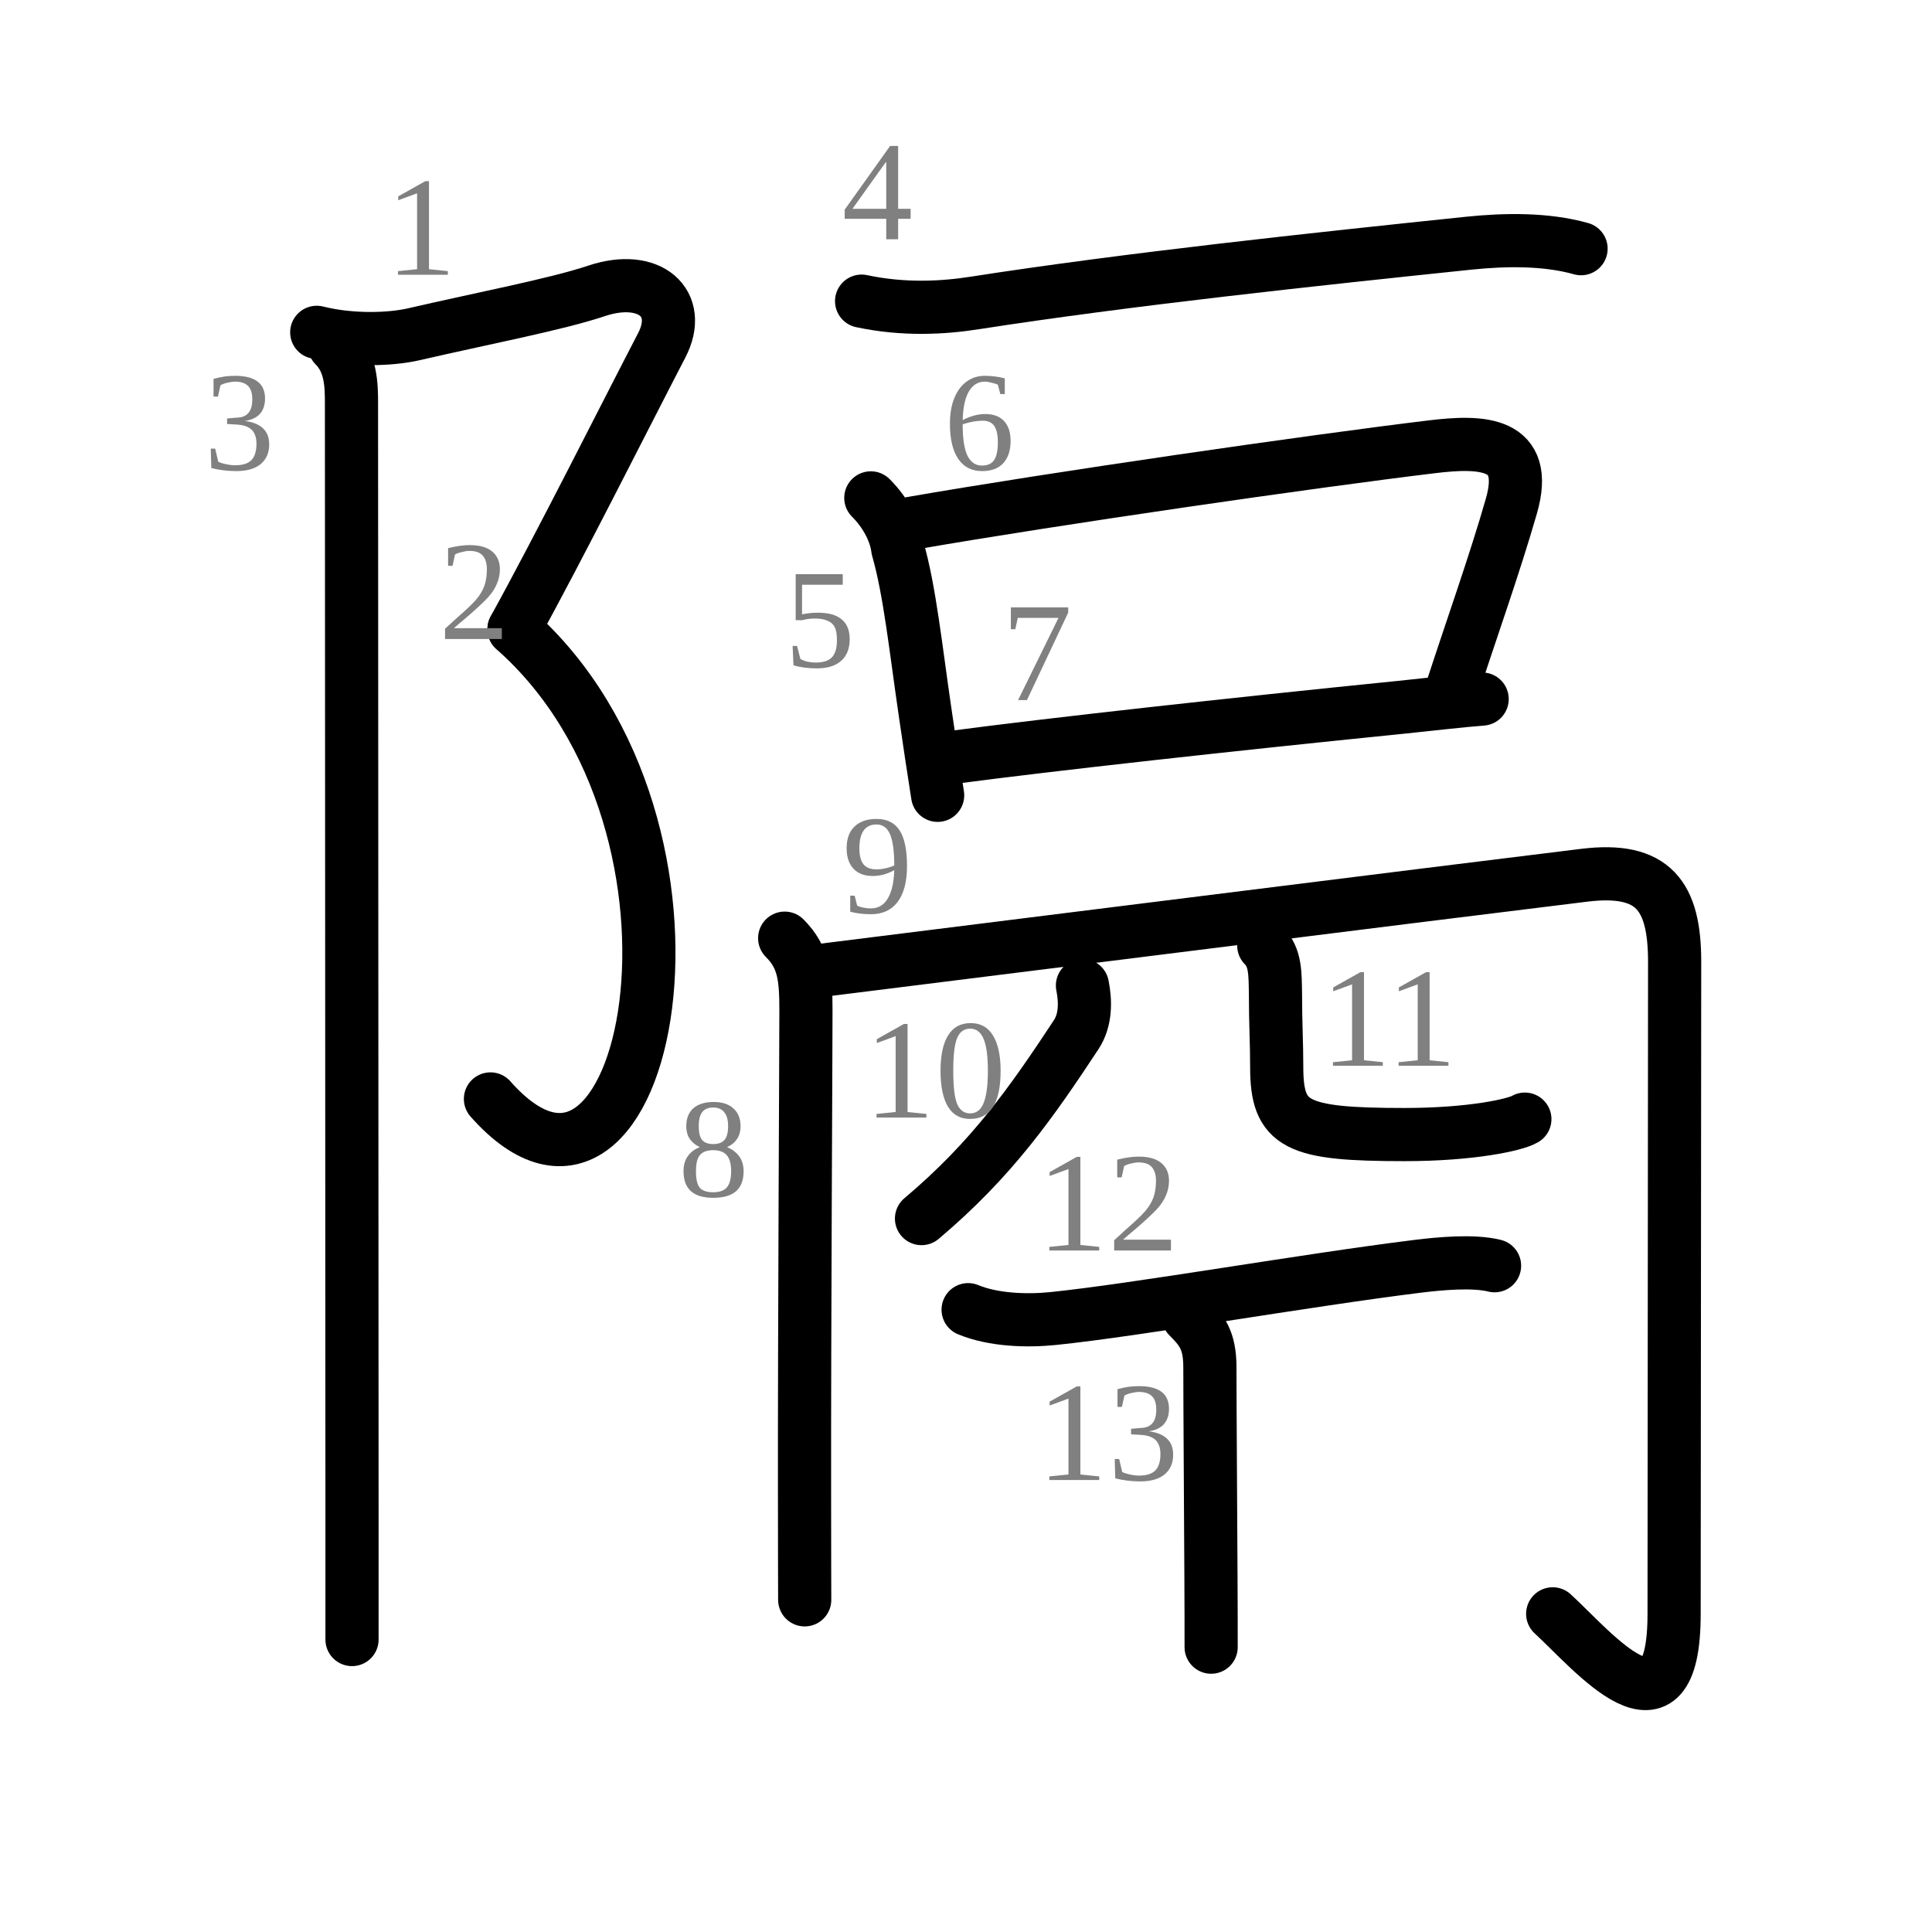
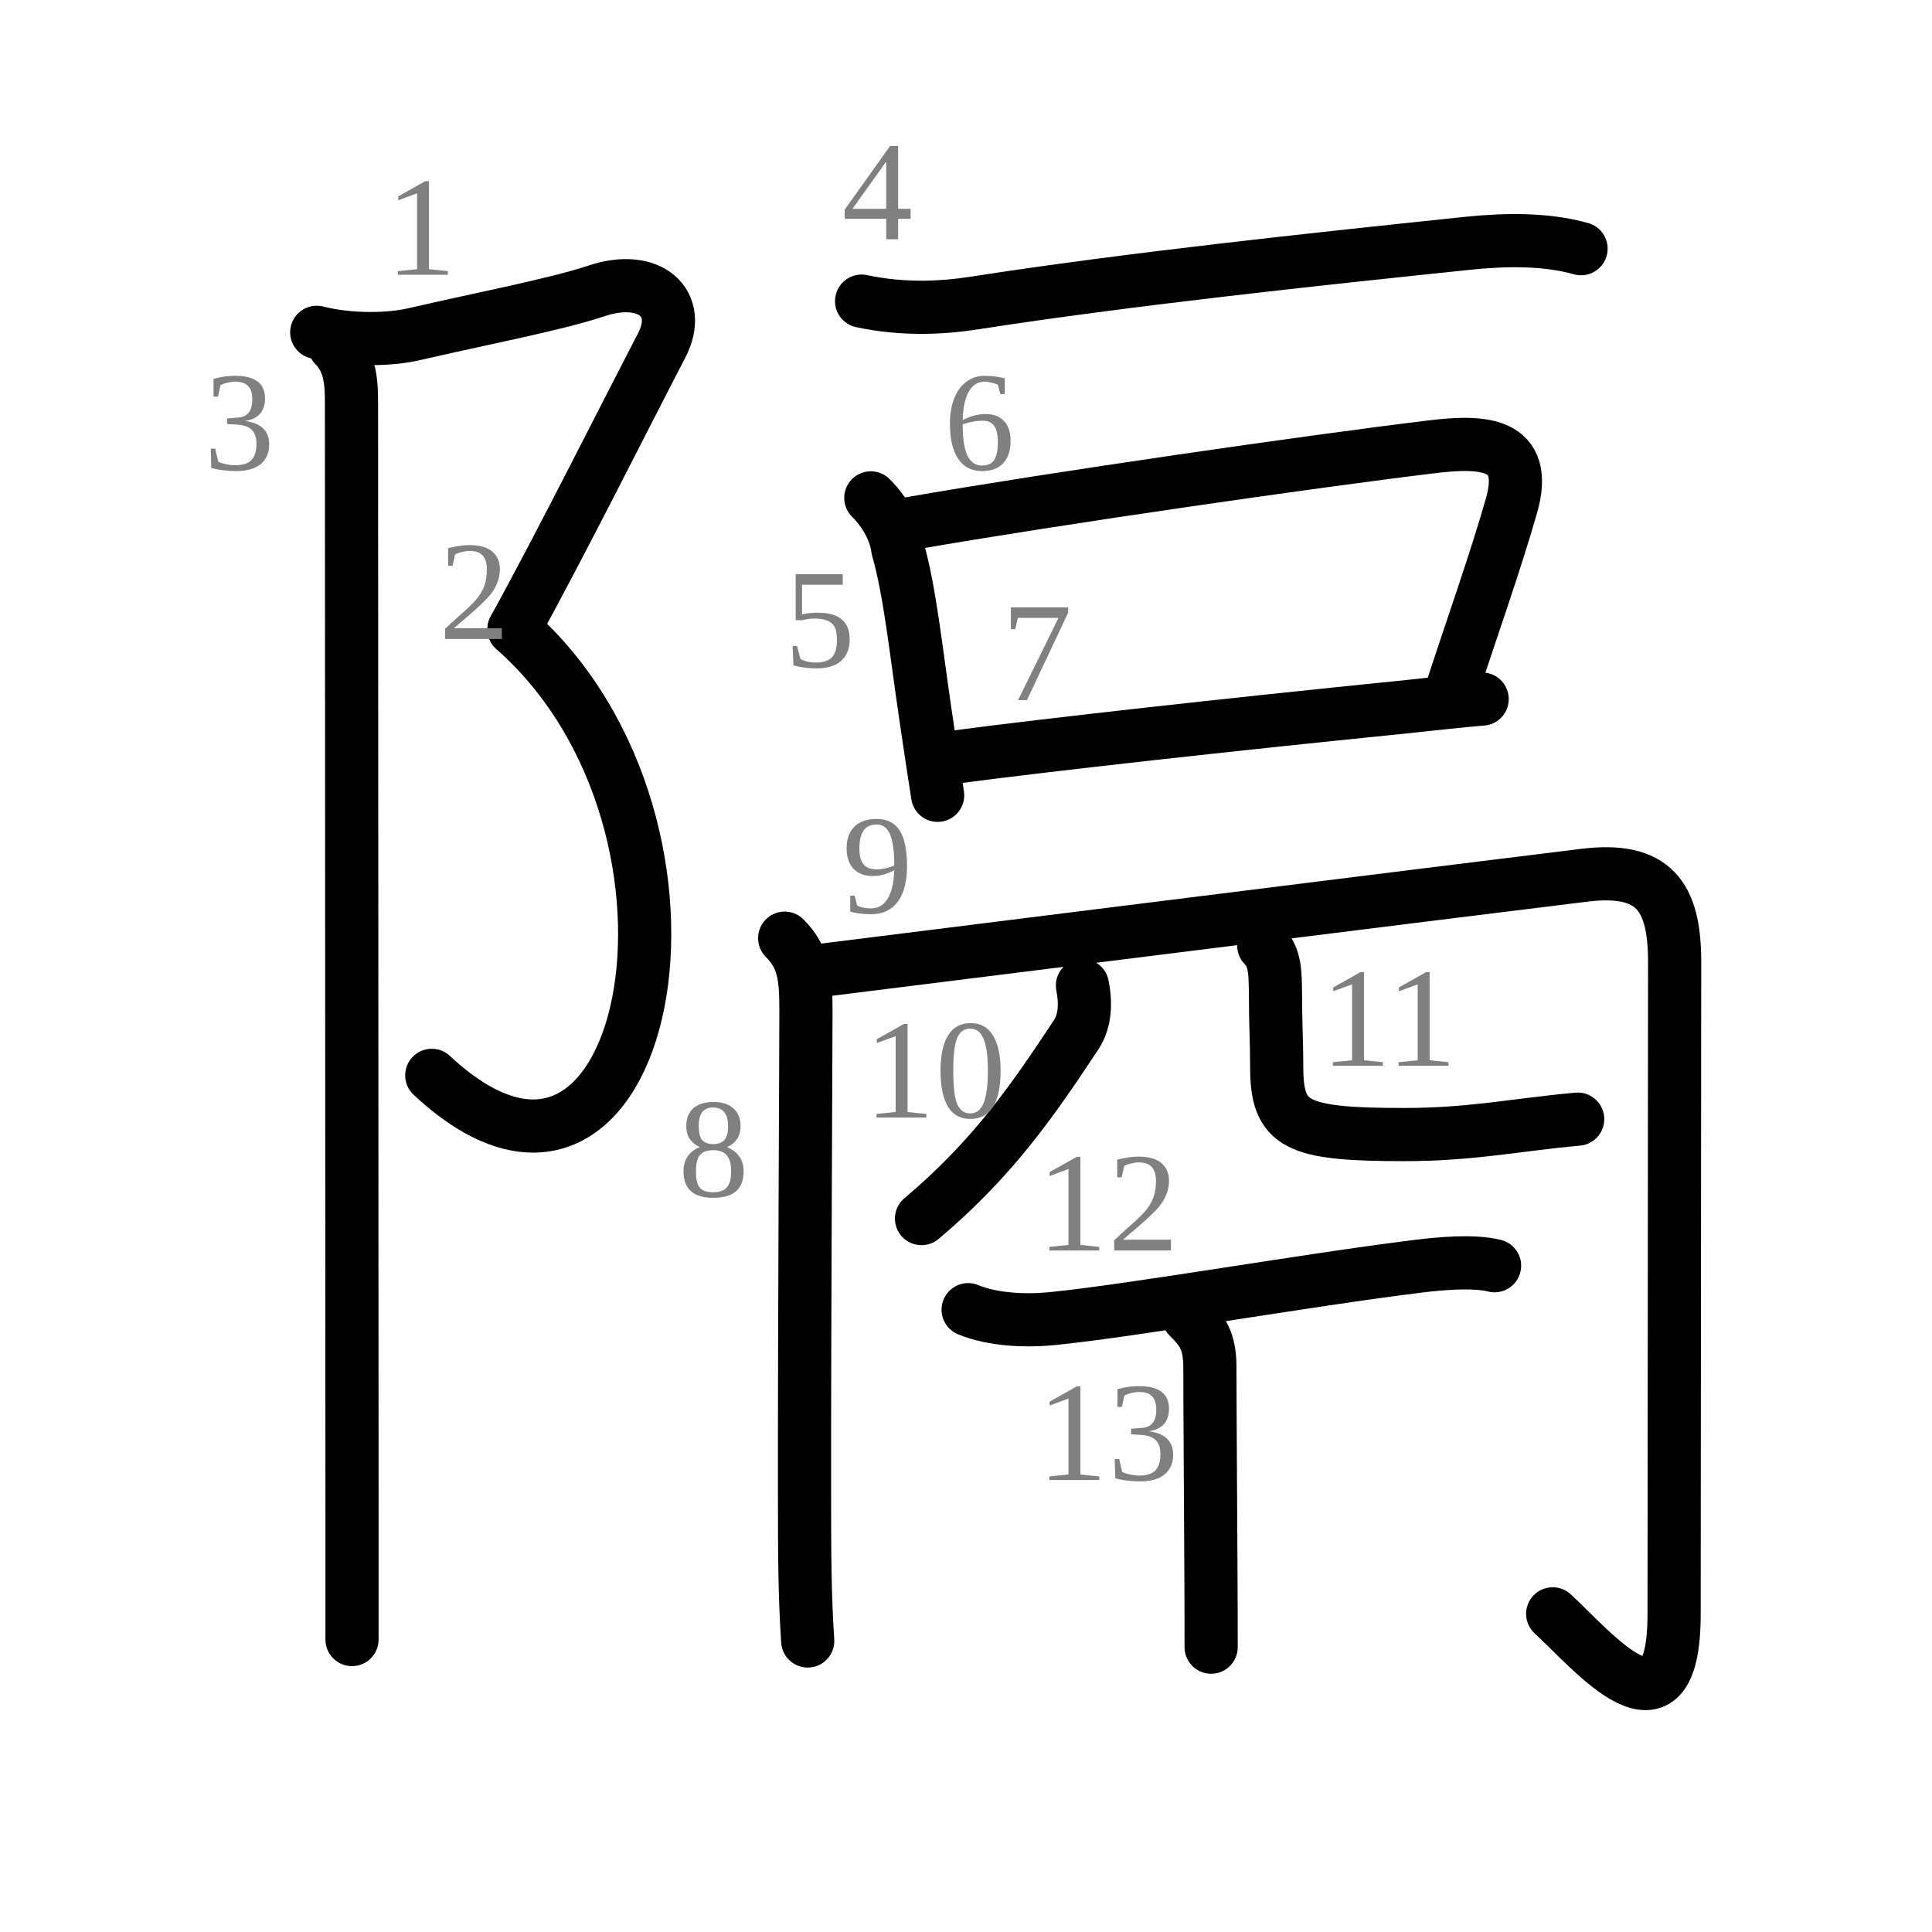
<svg xmlns="http://www.w3.org/2000/svg" xmlns:ns1="http://kanjivg.tagaini.net" width="109" height="109" viewBox="0 0 109 109">
  <g id="kvg:StrokePaths_09694" style="fill:none;stroke:#000000;stroke-width:3;stroke-linecap:round;stroke-linejoin:round;">
    <g id="kvg:09694" ns1:element="隔">
      <g id="kvg:09694-g1" ns1:element="⻖" ns1:variant="true" ns1:original="阜" ns1:position="left" ns1:radical="general">
        <path id="kvg:09694-s1" ns1:type="㇇" d="M17.87,18.75c2,0.5,4.22,0.4,5.47,0.11c3.9-0.9,8.05-1.69,10.32-2.45c3-1,4.91,0.7,3.67,3.08c-2.08,4-5.71,11.25-8.33,16" />
-         <path id="kvg:09694-s2" ns1:type="㇁" d="M29,35.5C41.75,46.75,36.5,72,27.67,62" />
+         <path id="kvg:09694-s2" ns1:type="㇁" d="M29,35.5C41.75,46.75 36.5,72 24.36,60.67" />
        <path id="kvg:09694-s3" ns1:type="㇑" d="M18.87,19.5c0.94,0.94,0.96,2.23,0.96,3.25c0,2.68,0.02,44.46,0.03,62.38c0,3.77,0,6.43,0,7.37" />
      </g>
      <g id="kvg:09694-g2" ns1:element="鬲" ns1:position="right" ns1:phon="鬲">
        <g id="kvg:09694-g3" ns1:position="top">
          <g id="kvg:09694-g4" ns1:element="一">
            <path id="kvg:09694-s4" ns1:type="㇐" d="M48.61,16.99c2.39,0.51,4.62,0.38,6.4,0.1c8.62-1.34,19.14-2.46,27.86-3.37c2.04-0.21,4.35-0.25,6.33,0.31" />
          </g>
          <g id="kvg:09694-g5" ns1:element="口">
            <path id="kvg:09694-s5" ns1:type="㇑" d="M49.13,28.09c0.89,0.89,1.41,1.97,1.52,2.87c0.68,2.36,1.02,5.67,1.55,9.27c0.24,1.65,0.48,3.25,0.7,4.64" />
            <path id="kvg:09694-s6" ns1:type="㇕b" d="M51.38,29.53c8.17-1.42,22.67-3.51,29.38-4.32c2.86-0.35,5.55-0.28,4.51,3.34c-0.94,3.28-2.29,7.06-3.39,10.45" />
            <path id="kvg:09694-s7" ns1:type="㇐b" d="M53.74,42.73c5.51-0.73,15.63-1.85,25.25-2.82c1.85-0.19,3.44-0.38,4.63-0.47" />
          </g>
        </g>
        <g id="kvg:09694-g6" ns1:position="bottom">
          <g id="kvg:09694-g7" ns1:element="冂">
-             <path id="kvg:09694-s8" ns1:type="㇑" d="M44.27,52.93c1.09,1.09,1.2,2.2,1.2,4.08c0,2.37-0.09,17.94-0.08,27.25c0,3.41,0.01,5.79,0.01,6" />
+             <path id="kvg:09694-s8" ns1:type="㇑" d="M44.27,52.93C45.36,54.02 45.47,55.13 45.47,57.01C45.47,59.38 45.38,74.95 45.39,84.26C45.39,87.67 45.4,90.05 45.57,92.58" />
            <path id="kvg:09694-s9" ns1:type="㇆a" d="M46.22,54.76c6.21-0.77,35.27-4.42,43.16-5.38c3.91-0.48,5.1,1.16,5.1,4.88c-0.01,7.2-0.03,32.47-0.03,36.79c0,7.7-4.58,2.08-6.85,0" />
          </g>
          <g id="kvg:09694-g8" ns1:element="儿" ns1:variant="true" ns1:original="八">
            <g id="kvg:09694-g9" ns1:element="丿">
              <path id="kvg:09694-s10" ns1:type="㇒" d="M61.07,55.6c0.18,0.9,0.19,1.95-0.35,2.77c-2.48,3.76-4.73,7.01-8.73,10.38" />
            </g>
-             <path id="kvg:09694-s11" ns1:type="㇟" d="M71.3,53.35c0.67,0.67,0.64,1.59,0.66,2.72c0,1.72,0.07,2.68,0.07,4.13c0,3.29,1.09,3.81,7.21,3.81c3.77,0,6.26-0.55,6.79-0.87" />
+             <path id="kvg:09694-s11" ns1:type="㇟" d="M71.3,53.35C71.97,54.02 71.94,54.94 71.96,56.07C71.96,57.79 72.03,58.75 72.03,60.2C72.03,63.49 73.12,64.01 79.24,64.01C83.01,64.01 85.5,63.46 89.01,63.14" />
          </g>
          <path id="kvg:09694-s12" ns1:type="㇐" d="M54.62,73.89c1.43,0.59,3.3,0.65,4.79,0.5c4.7-0.48,14.22-2.16,20.59-2.95c1.23-0.15,3.12-0.33,4.32-0.03" />
          <path id="kvg:09694-s13" ns1:type="㇑" d="M67.04,74.28c0.78,0.78,1.22,1.34,1.22,2.87c0,2.02,0.04,7.66,0.06,11.85c0.01,1.63,0.01,3.04,0.01,3.93" />
        </g>
      </g>
    </g>
  </g>
  <g id="kvg:StrokeNumbers_09694" style="font-size:8;fill:#808080">
    <text transform="matrix(1 0 0 1 21.75 15.50)">1</text>
    <text transform="matrix(1 0 0 1 24.75 36.05)">2</text>
    <text transform="matrix(1 0 0 1 11.50 26.50)">3</text>
    <text transform="matrix(1 0 0 1 47.50 13.50)">4</text>
    <text transform="matrix(1 0 0 1 44.25 37.63)">5</text>
    <text transform="matrix(1 0 0 1 53.25 26.50)">6</text>
    <text transform="matrix(1 0 0 1 56.50 39.50)">7</text>
    <text transform="matrix(1 0 0 1 38.25 67.50)">8</text>
    <text transform="matrix(1 0 0 1 47.50 51.50)">9</text>
    <text transform="matrix(1 0 0 1 48.75 63.05)">10</text>
    <text transform="matrix(1 0 0 1 74.50 60.13)">11</text>
    <text transform="matrix(1 0 0 1 58.50 70.55)">12</text>
    <text transform="matrix(1 0 0 1 58.50 83.50)">13</text>
  </g>
</svg>
